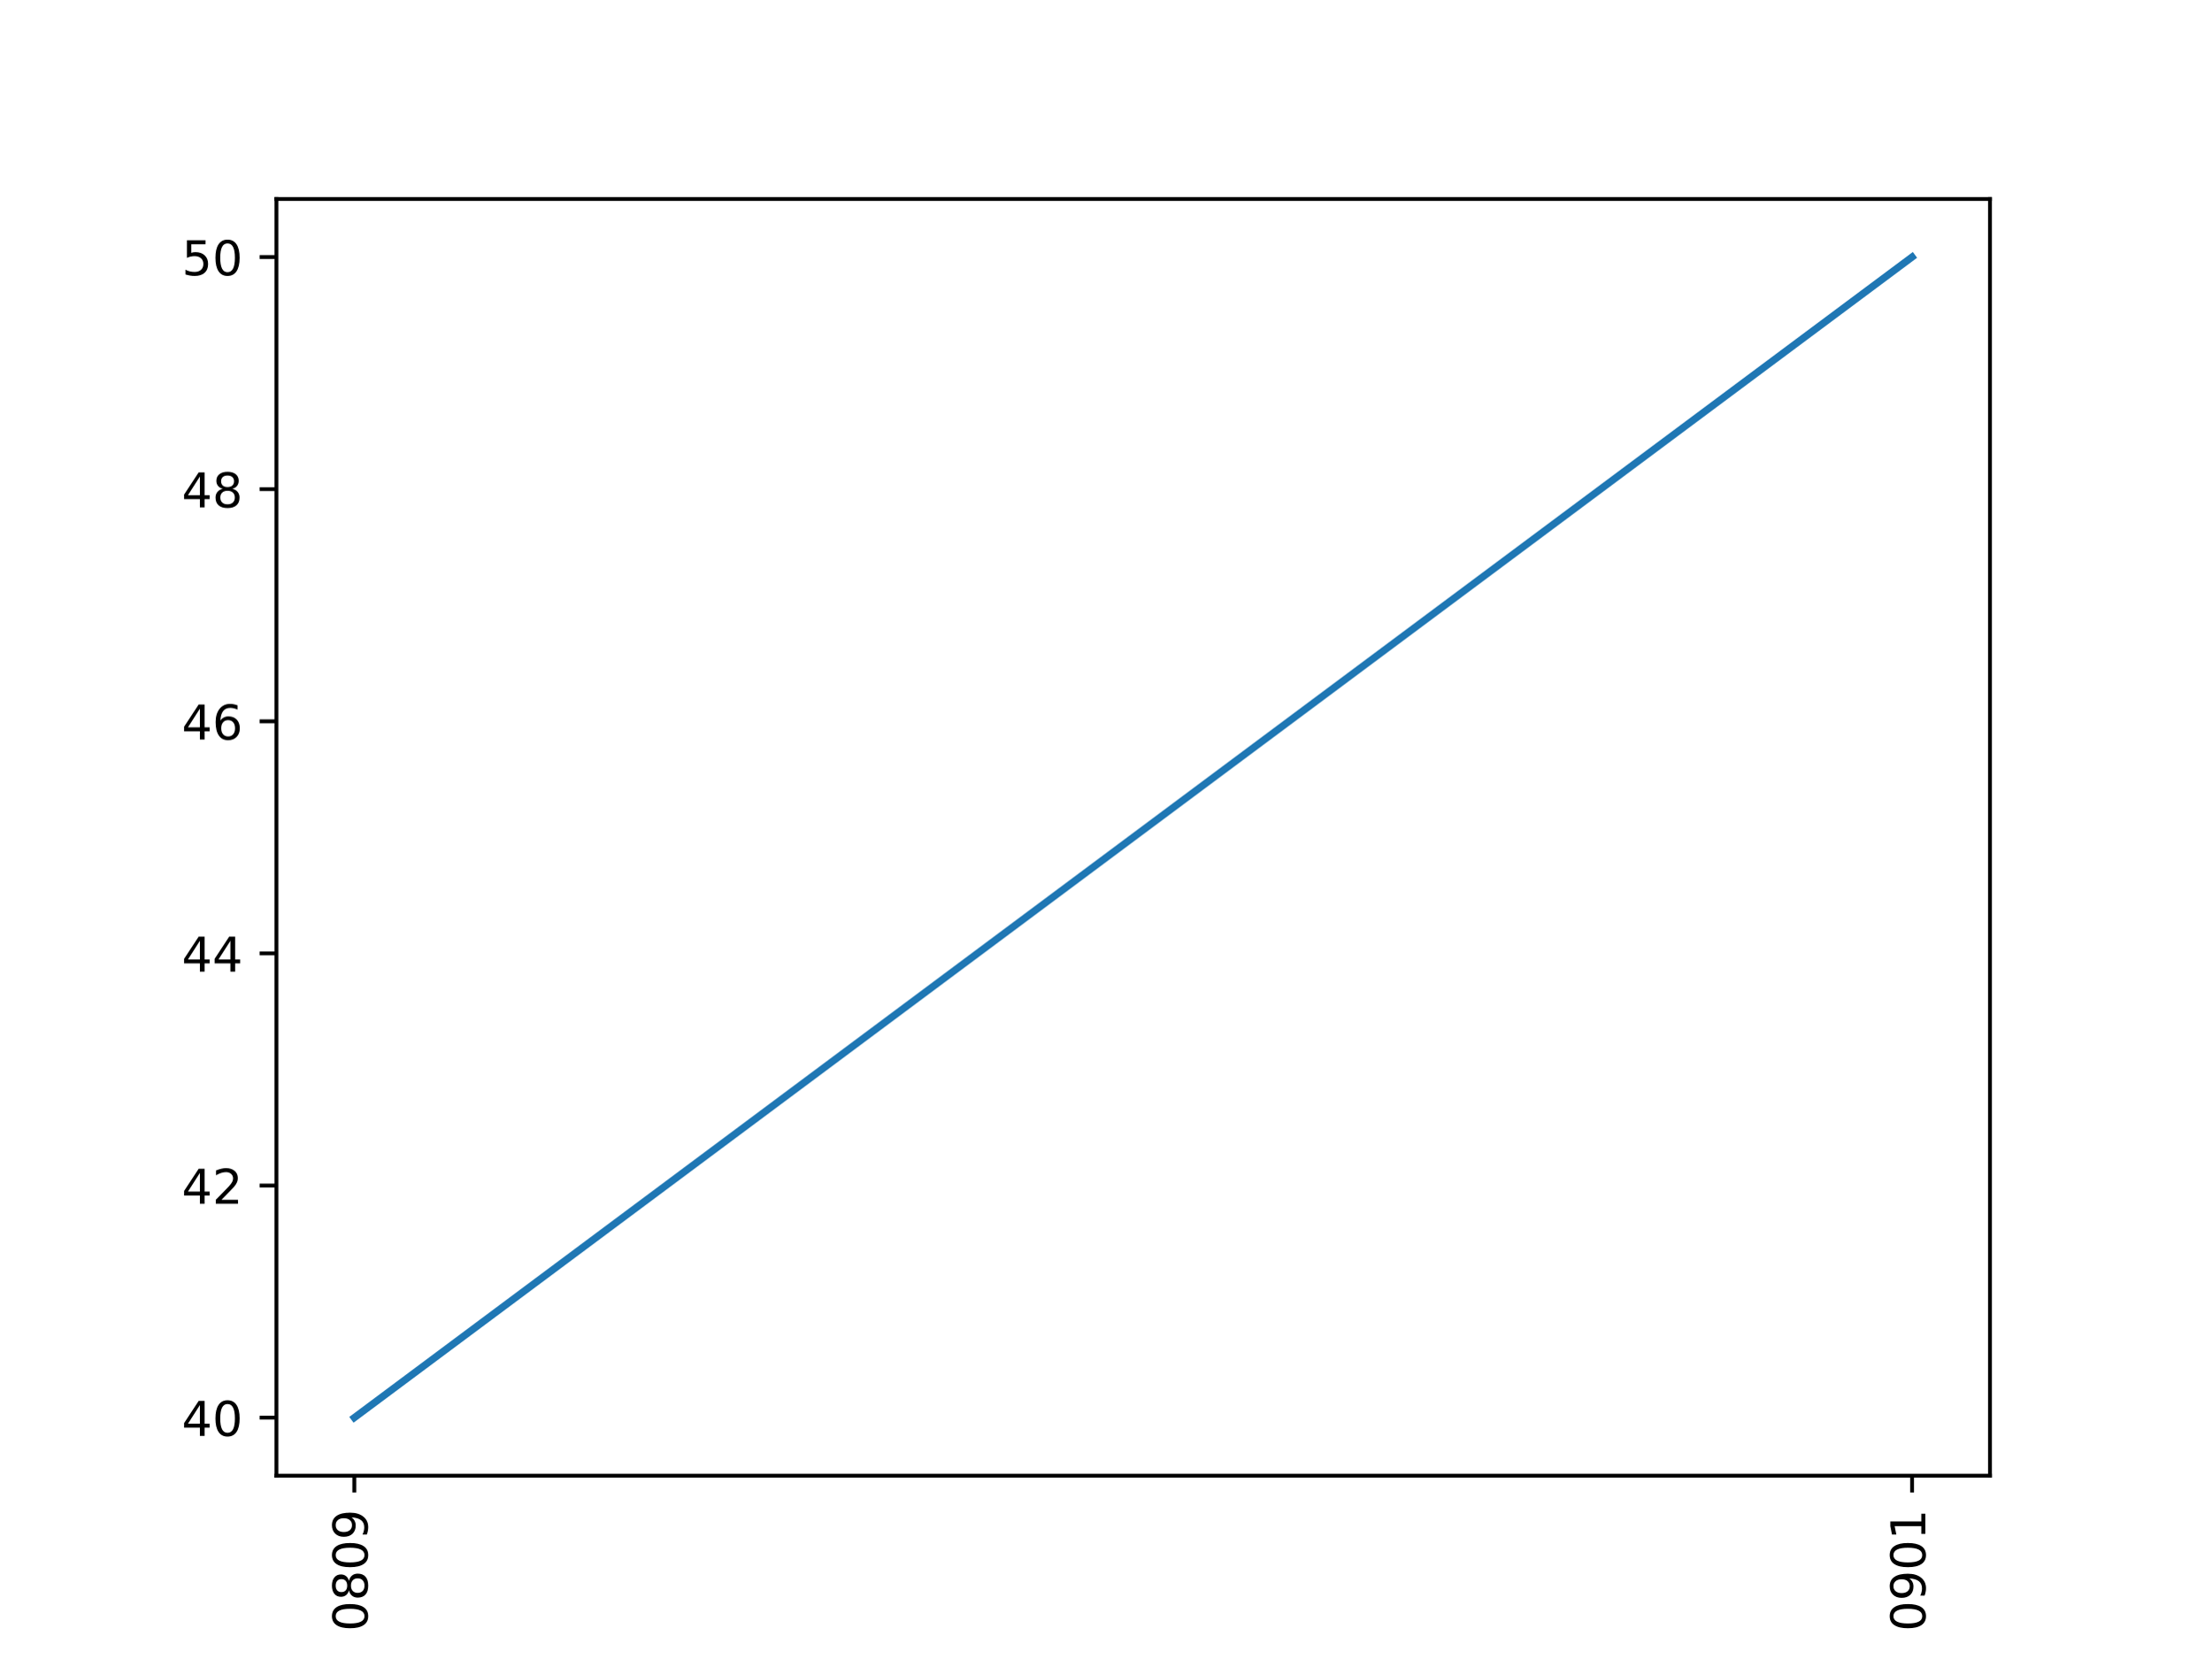
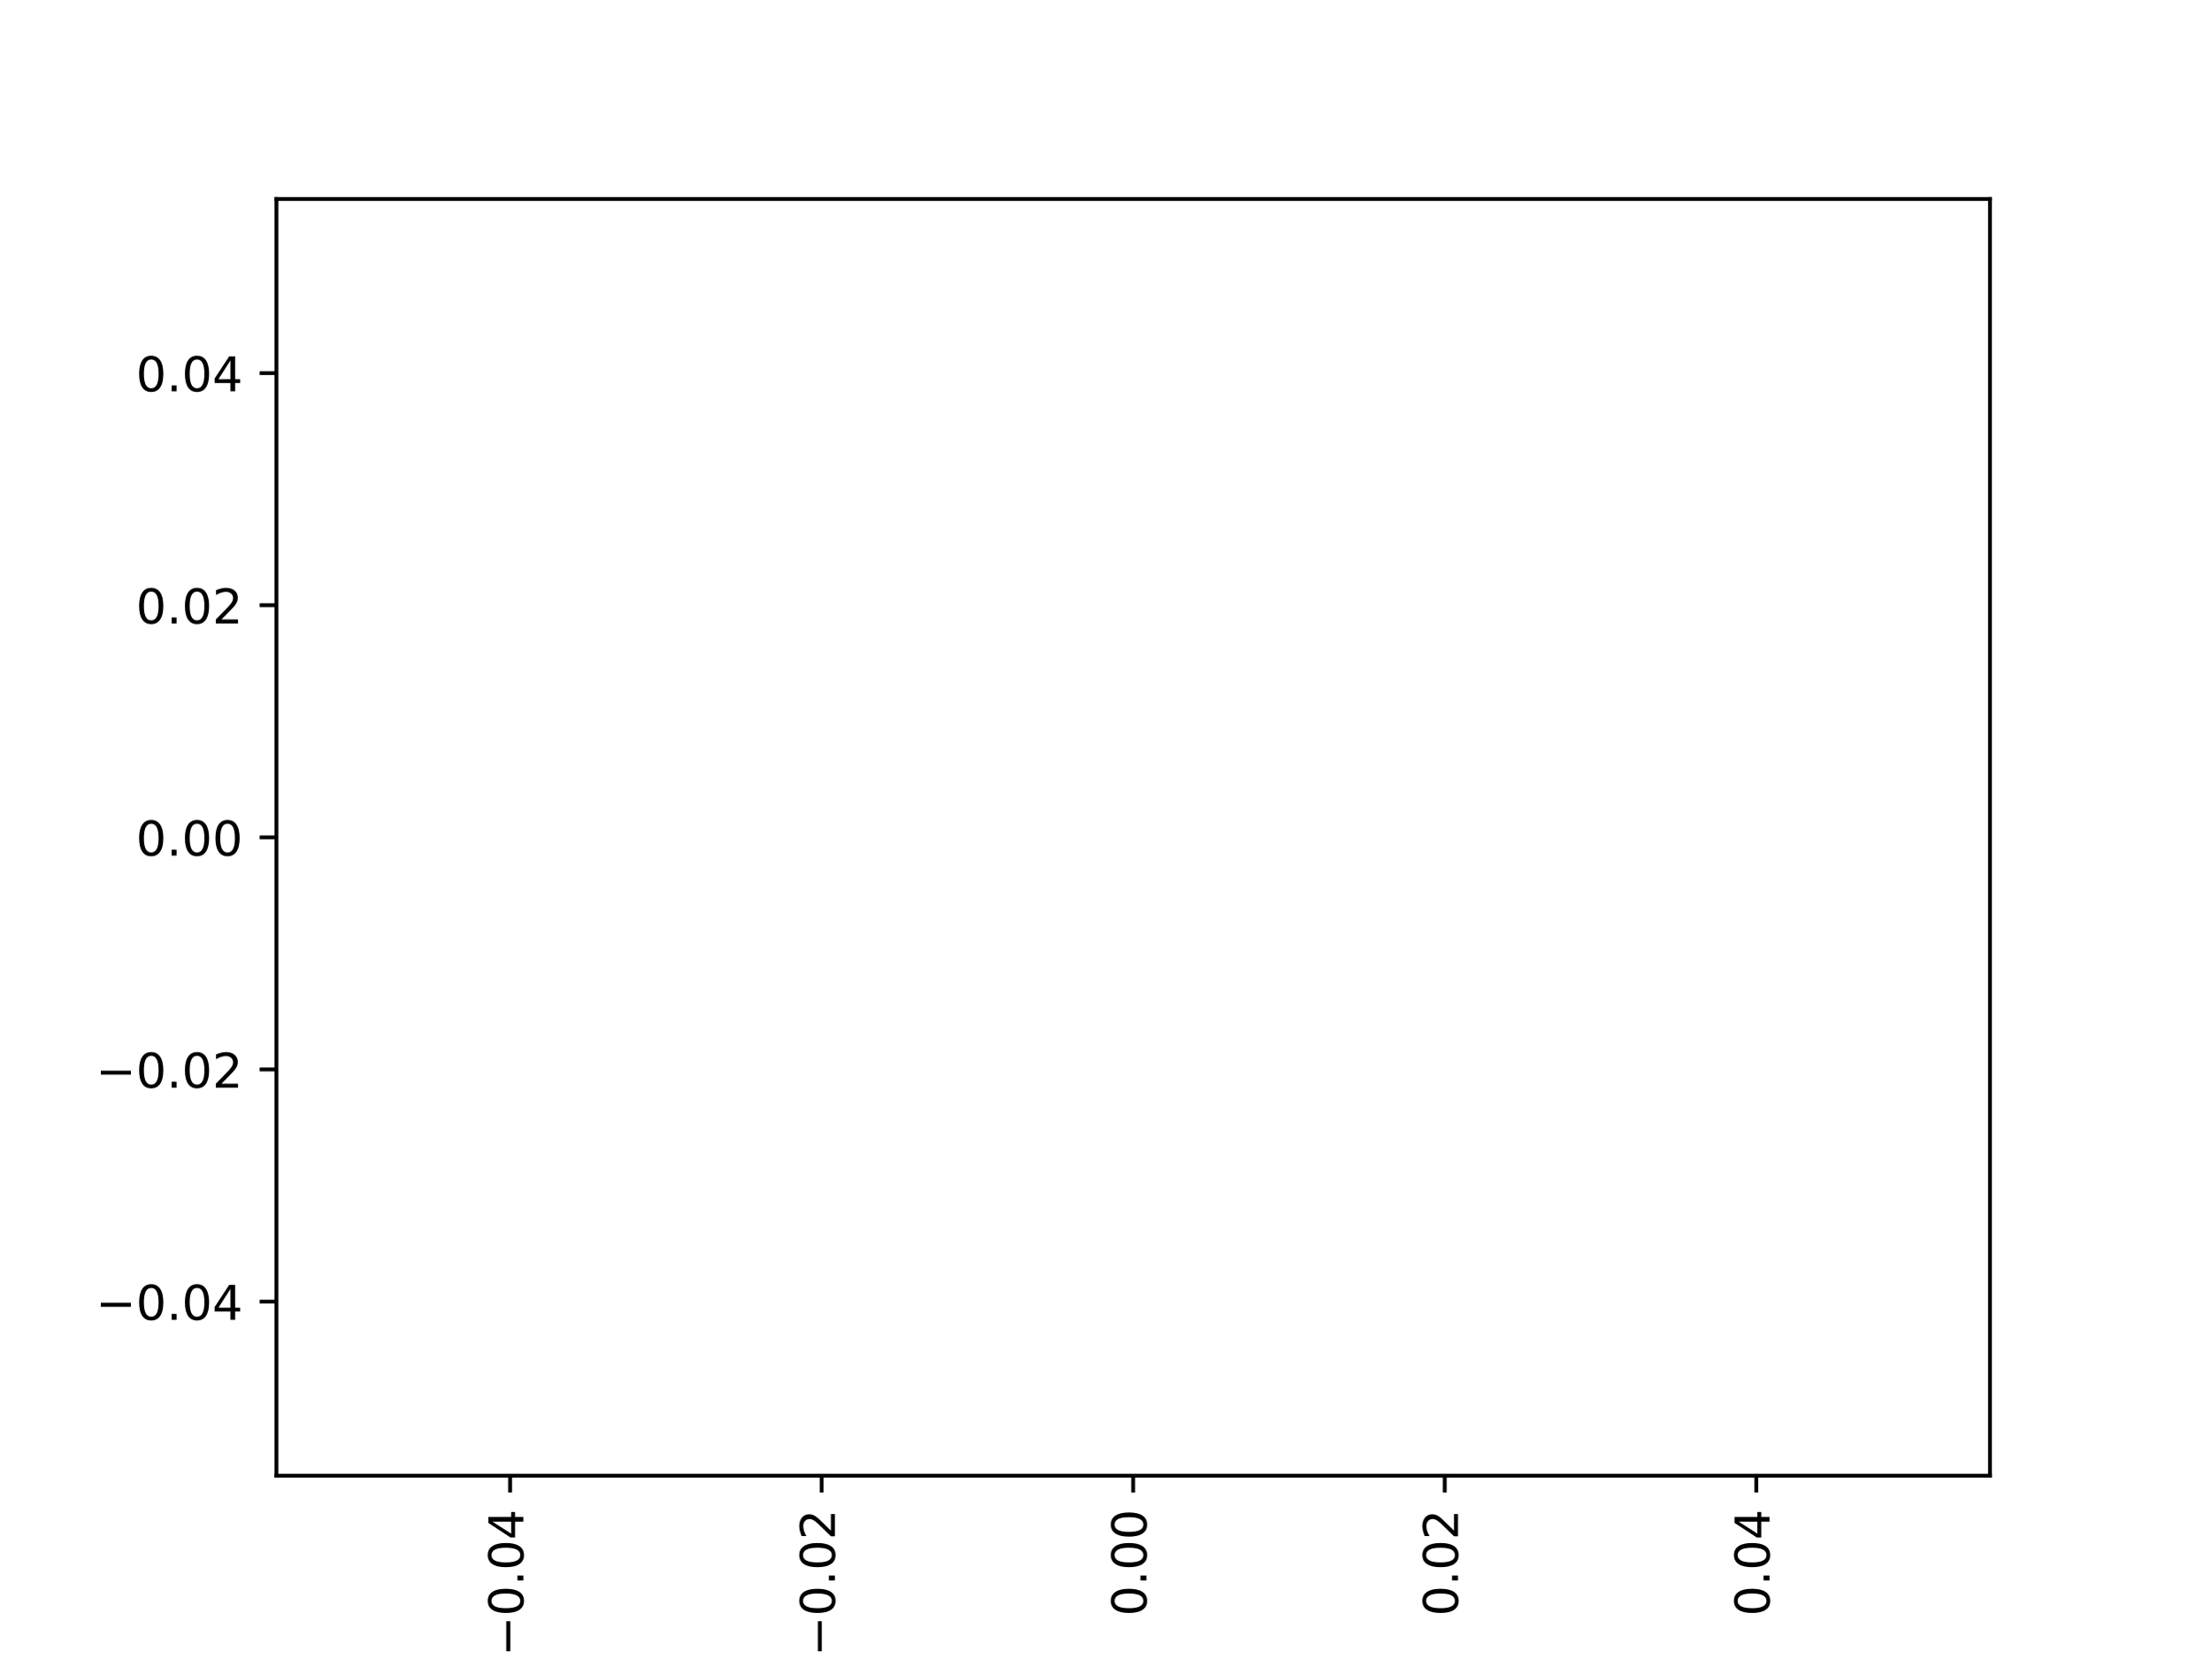
<svg xmlns="http://www.w3.org/2000/svg" xmlns:xlink="http://www.w3.org/1999/xlink" height="345.6pt" version="1.1" viewBox="0 0 460.8 345.6" width="460.8pt">
  <defs>
    <style type="text/css">*{stroke-linecap:butt;stroke-linejoin:round;}</style>
  </defs>
  <g id="figure_1">
    <g id="patch_1">
      <path d="M 0 345.6  L 460.8 345.6  L 460.8 0  L 0 0  z " style="fill:none;" />
    </g>
    <g id="axes_1">
      <g id="patch_2">
        <path d="M 57.6 307.584  L 414.72 307.584  L 414.72 41.472  L 57.6 41.472  z " style="fill:none;" />
      </g>
      <g id="matplotlib.axis_1">
        <g id="xtick_1">
          <g id="line2d_1">
            <defs>
-               <path d="M 0 0  L 0 3.5  " id="m64f685fa83" style="stroke:#000000;stroke-width:0.8;" />
+               <path d="M 0 0  L 0 3.5  " id="m3e4211f1f7" style="stroke:#000000;stroke-width:0.8;" />
            </defs>
            <g>
-               <use style="stroke:#000000;stroke-width:0.8;" x="73.833" xlink:href="#m64f685fa83" y="307.584" />
+               <use style="stroke:#000000;stroke-width:0.8;" x="106.298" xlink:href="#m3e4211f1f7" y="307.584" />
            </g>
          </g>
          <g id="text_1">
-             <g transform="translate(76.5921 340.034)rotate(-90)scale(0.1 -0.1)">
+             <g transform="translate(109.0576 345.2293)rotate(-90)scale(0.1 -0.1)">
              <defs>
+                 <path d="M 10.594 35.5  L 73.188 35.5  L 73.188 27.203  L 10.594 27.203  z " id="DejaVuSans-8722" />
                <path d="M 31.781 66.406  Q 24.172 66.406 20.328 58.906  Q 16.5 51.422 16.5 36.375  Q 16.5 21.391 20.328 13.891  Q 24.172 6.391 31.781 6.391  Q 39.453 6.391 43.281 13.891  Q 47.125 21.391 47.125 36.375  Q 47.125 51.422 43.281 58.906  Q 39.453 66.406 31.781 66.406  z M 31.781 74.219  Q 44.047 74.219 50.516 64.516  Q 56.984 54.828 56.984 36.375  Q 56.984 17.969 50.516 8.266  Q 44.047 -1.422 31.781 -1.422  Q 19.531 -1.422 13.062 8.266  Q 6.594 17.969 6.594 36.375  Q 6.594 54.828 13.062 64.516  Q 19.531 74.219 31.781 74.219  z " id="DejaVuSans-48" />
-                 <path d="M 31.781 34.625  Q 24.75 34.625 20.719 30.859  Q 16.703 27.094 16.703 20.516  Q 16.703 13.922 20.719 10.156  Q 24.75 6.391 31.781 6.391  Q 38.812 6.391 42.859 10.172  Q 46.922 13.969 46.922 20.516  Q 46.922 27.094 42.891 30.859  Q 38.875 34.625 31.781 34.625  z M 21.922 38.812  Q 15.578 40.375 12.031 44.719  Q 8.5 49.078 8.5 55.328  Q 8.5 64.062 14.719 69.141  Q 20.953 74.219 31.781 74.219  Q 42.672 74.219 48.875 69.141  Q 55.078 64.062 55.078 55.328  Q 55.078 49.078 51.531 44.719  Q 48 40.375 41.703 38.812  Q 48.828 37.156 52.797 32.312  Q 56.781 27.484 56.781 20.516  Q 56.781 9.906 50.312 4.234  Q 43.844 -1.422 31.781 -1.422  Q 19.734 -1.422 13.25 4.234  Q 6.781 9.906 6.781 20.516  Q 6.781 27.484 10.781 32.312  Q 14.797 37.156 21.922 38.812  z M 18.312 54.391  Q 18.312 48.734 21.844 45.562  Q 25.391 42.391 31.781 42.391  Q 38.141 42.391 41.719 45.562  Q 45.312 48.734 45.312 54.391  Q 45.312 60.062 41.719 63.234  Q 38.141 66.406 31.781 66.406  Q 25.391 66.406 21.844 63.234  Q 18.312 60.062 18.312 54.391  z " id="DejaVuSans-56" />
-                 <path d="M 10.984 1.516  L 10.984 10.5  Q 14.703 8.734 18.5 7.812  Q 22.312 6.891 25.984 6.891  Q 35.75 6.891 40.891 13.453  Q 46.047 20.016 46.781 33.406  Q 43.953 29.203 39.594 26.953  Q 35.25 24.703 29.984 24.703  Q 19.047 24.703 12.672 31.312  Q 6.297 37.938 6.297 49.422  Q 6.297 60.641 12.938 67.422  Q 19.578 74.219 30.609 74.219  Q 43.266 74.219 49.922 64.516  Q 56.594 54.828 56.594 36.375  Q 56.594 19.141 48.406 8.859  Q 40.234 -1.422 26.422 -1.422  Q 22.703 -1.422 18.891 -0.688  Q 15.094 0.047 10.984 1.516  z M 30.609 32.422  Q 37.25 32.422 41.125 36.953  Q 45.016 41.5 45.016 49.422  Q 45.016 57.281 41.125 61.844  Q 37.25 66.406 30.609 66.406  Q 23.969 66.406 20.094 61.844  Q 16.219 57.281 16.219 49.422  Q 16.219 41.5 20.094 36.953  Q 23.969 32.422 30.609 32.422  z " id="DejaVuSans-57" />
+                 <path d="M 10.688 12.406  L 21 12.406  L 21 0  L 10.688 0  z " id="DejaVuSans-46" />
+                 <path d="M 37.797 64.312  L 12.891 25.391  L 37.797 25.391  z M 35.203 72.906  L 47.609 72.906  L 47.609 25.391  L 58.016 25.391  L 58.016 17.188  L 47.609 17.188  L 47.609 0  L 37.797 0  L 37.797 17.188  L 4.891 17.188  L 4.891 26.703  z " id="DejaVuSans-52" />
              </defs>
-               <use xlink:href="#DejaVuSans-48" />
-               <use x="63.623" xlink:href="#DejaVuSans-56" />
-               <use x="127.246" xlink:href="#DejaVuSans-48" />
-               <use x="190.869" xlink:href="#DejaVuSans-57" />
+               <use xlink:href="#DejaVuSans-8722" />
+               <use x="83.789" xlink:href="#DejaVuSans-48" />
+               <use x="147.412" xlink:href="#DejaVuSans-46" />
+               <use x="179.199" xlink:href="#DejaVuSans-48" />
+               <use x="242.822" xlink:href="#DejaVuSans-52" />
            </g>
          </g>
        </g>
        <g id="xtick_2">
          <g id="line2d_2">
            <g>
-               <use style="stroke:#000000;stroke-width:0.8;" x="398.487" xlink:href="#m64f685fa83" y="307.584" />
+               <use style="stroke:#000000;stroke-width:0.8;" x="171.229" xlink:href="#m3e4211f1f7" y="307.584" />
            </g>
          </g>
          <g id="text_2">
-             <g transform="translate(401.2466 340.034)rotate(-90)scale(0.1 -0.1)">
-               <defs>
-                 <path d="M 12.406 8.297  L 28.516 8.297  L 28.516 63.922  L 10.984 60.406  L 10.984 69.391  L 28.422 72.906  L 38.281 72.906  L 38.281 8.297  L 54.391 8.297  L 54.391 0  L 12.406 0  z " id="DejaVuSans-49" />
-               </defs>
-               <use xlink:href="#DejaVuSans-48" />
-               <use x="63.623" xlink:href="#DejaVuSans-57" />
-               <use x="127.246" xlink:href="#DejaVuSans-48" />
-               <use x="190.869" xlink:href="#DejaVuSans-49" />
-             </g>
-           </g>
-         </g>
-       </g>
-       <g id="matplotlib.axis_2">
-         <g id="ytick_1">
-           <g id="line2d_3">
-             <defs>
-               <path d="M 0 0  L -3.5 0  " id="me104d21c69" style="stroke:#000000;stroke-width:0.8;" />
-             </defs>
-             <g>
-               <use style="stroke:#000000;stroke-width:0.8;" x="57.6" xlink:href="#me104d21c69" y="295.488" />
-             </g>
-           </g>
-           <g id="text_3">
-             <g transform="translate(37.875 299.2872)scale(0.1 -0.1)">
-               <defs>
-                 <path d="M 37.797 64.312  L 12.891 25.391  L 37.797 25.391  z M 35.203 72.906  L 47.609 72.906  L 47.609 25.391  L 58.016 25.391  L 58.016 17.188  L 47.609 17.188  L 47.609 0  L 37.797 0  L 37.797 17.188  L 4.891 17.188  L 4.891 26.703  z " id="DejaVuSans-52" />
-               </defs>
-               <use xlink:href="#DejaVuSans-52" />
-               <use x="63.623" xlink:href="#DejaVuSans-48" />
-             </g>
-           </g>
-         </g>
-         <g id="ytick_2">
-           <g id="line2d_4">
-             <g>
-               <use style="stroke:#000000;stroke-width:0.8;" x="57.6" xlink:href="#me104d21c69" y="247.104" />
-             </g>
-           </g>
-           <g id="text_4">
-             <g transform="translate(37.875 250.9032)scale(0.1 -0.1)">
+             <g transform="translate(173.9885 345.2293)rotate(-90)scale(0.1 -0.1)">
              <defs>
                <path d="M 19.188 8.297  L 53.609 8.297  L 53.609 0  L 7.328 0  L 7.328 8.297  Q 12.938 14.109 22.625 23.891  Q 32.328 33.688 34.812 36.531  Q 39.547 41.844 41.422 45.531  Q 43.312 49.219 43.312 52.781  Q 43.312 58.594 39.234 62.25  Q 35.156 65.922 28.609 65.922  Q 23.969 65.922 18.812 64.312  Q 13.672 62.703 7.812 59.422  L 7.812 69.391  Q 13.766 71.781 18.938 73  Q 24.125 74.219 28.422 74.219  Q 39.75 74.219 46.484 68.547  Q 53.219 62.891 53.219 53.422  Q 53.219 48.922 51.531 44.891  Q 49.859 40.875 45.406 35.406  Q 44.188 33.984 37.641 27.219  Q 31.109 20.453 19.188 8.297  z " id="DejaVuSans-50" />
              </defs>
-               <use xlink:href="#DejaVuSans-52" />
-               <use x="63.623" xlink:href="#DejaVuSans-50" />
+               <use xlink:href="#DejaVuSans-8722" />
+               <use x="83.789" xlink:href="#DejaVuSans-48" />
+               <use x="147.412" xlink:href="#DejaVuSans-46" />
+               <use x="179.199" xlink:href="#DejaVuSans-48" />
+               <use x="242.822" xlink:href="#DejaVuSans-50" />
+             </g>
+           </g>
+         </g>
+         <g id="xtick_3">
+           <g id="line2d_3">
+             <g>
+               <use style="stroke:#000000;stroke-width:0.8;" x="236.16" xlink:href="#m3e4211f1f7" y="307.584" />
+             </g>
+           </g>
+           <g id="text_3">
+             <g transform="translate(238.9194 336.8496)rotate(-90)scale(0.1 -0.1)">
+               <use xlink:href="#DejaVuSans-48" />
+               <use x="63.623" xlink:href="#DejaVuSans-46" />
+               <use x="95.41" xlink:href="#DejaVuSans-48" />
+               <use x="159.033" xlink:href="#DejaVuSans-48" />
+             </g>
+           </g>
+         </g>
+         <g id="xtick_4">
+           <g id="line2d_4">
+             <g>
+               <use style="stroke:#000000;stroke-width:0.8;" x="301.091" xlink:href="#m3e4211f1f7" y="307.584" />
+             </g>
+           </g>
+           <g id="text_4">
+             <g transform="translate(303.8503 336.8496)rotate(-90)scale(0.1 -0.1)">
+               <use xlink:href="#DejaVuSans-48" />
+               <use x="63.623" xlink:href="#DejaVuSans-46" />
+               <use x="95.41" xlink:href="#DejaVuSans-48" />
+               <use x="159.033" xlink:href="#DejaVuSans-50" />
+             </g>
+           </g>
+         </g>
+         <g id="xtick_5">
+           <g id="line2d_5">
+             <g>
+               <use style="stroke:#000000;stroke-width:0.8;" x="366.022" xlink:href="#m3e4211f1f7" y="307.584" />
+             </g>
+           </g>
+           <g id="text_5">
+             <g transform="translate(368.7812 336.8496)rotate(-90)scale(0.1 -0.1)">
+               <use xlink:href="#DejaVuSans-48" />
+               <use x="63.623" xlink:href="#DejaVuSans-46" />
+               <use x="95.41" xlink:href="#DejaVuSans-48" />
+               <use x="159.033" xlink:href="#DejaVuSans-52" />
+             </g>
+           </g>
+         </g>
+       </g>
+       <g id="matplotlib.axis_2">
+         <g id="ytick_1">
+           <g id="line2d_6">
+             <defs>
+               <path d="M 0 0  L -3.5 0  " id="m404b20ba7c" style="stroke:#000000;stroke-width:0.8;" />
+             </defs>
+             <g>
+               <use style="stroke:#000000;stroke-width:0.8;" x="57.6" xlink:href="#m404b20ba7c" y="271.296" />
+             </g>
+           </g>
+           <g id="text_6">
+             <g transform="translate(19.95469 275.0952)scale(0.1 -0.1)">
+               <use xlink:href="#DejaVuSans-8722" />
+               <use x="83.789" xlink:href="#DejaVuSans-48" />
+               <use x="147.412" xlink:href="#DejaVuSans-46" />
+               <use x="179.199" xlink:href="#DejaVuSans-48" />
+               <use x="242.822" xlink:href="#DejaVuSans-52" />
+             </g>
+           </g>
+         </g>
+         <g id="ytick_2">
+           <g id="line2d_7">
+             <g>
+               <use style="stroke:#000000;stroke-width:0.8;" x="57.6" xlink:href="#m404b20ba7c" y="222.912" />
+             </g>
+           </g>
+           <g id="text_7">
+             <g transform="translate(19.95469 226.7112)scale(0.1 -0.1)">
+               <use xlink:href="#DejaVuSans-8722" />
+               <use x="83.789" xlink:href="#DejaVuSans-48" />
+               <use x="147.412" xlink:href="#DejaVuSans-46" />
+               <use x="179.199" xlink:href="#DejaVuSans-48" />
+               <use x="242.822" xlink:href="#DejaVuSans-50" />
            </g>
          </g>
        </g>
        <g id="ytick_3">
-           <g id="line2d_5">
-             <g>
-               <use style="stroke:#000000;stroke-width:0.8;" x="57.6" xlink:href="#me104d21c69" y="198.72" />
-             </g>
-           </g>
-           <g id="text_5">
-             <g transform="translate(37.875 202.5192)scale(0.1 -0.1)">
-               <use xlink:href="#DejaVuSans-52" />
-               <use x="63.623" xlink:href="#DejaVuSans-52" />
+           <g id="line2d_8">
+             <g>
+               <use style="stroke:#000000;stroke-width:0.8;" x="57.6" xlink:href="#m404b20ba7c" y="174.528" />
+             </g>
+           </g>
+           <g id="text_8">
+             <g transform="translate(28.33438 178.3272)scale(0.1 -0.1)">
+               <use xlink:href="#DejaVuSans-48" />
+               <use x="63.623" xlink:href="#DejaVuSans-46" />
+               <use x="95.41" xlink:href="#DejaVuSans-48" />
+               <use x="159.033" xlink:href="#DejaVuSans-48" />
            </g>
          </g>
        </g>
        <g id="ytick_4">
-           <g id="line2d_6">
-             <g>
-               <use style="stroke:#000000;stroke-width:0.8;" x="57.6" xlink:href="#me104d21c69" y="150.336" />
-             </g>
-           </g>
-           <g id="text_6">
-             <g transform="translate(37.875 154.1352)scale(0.1 -0.1)">
-               <defs>
-                 <path d="M 33.016 40.375  Q 26.375 40.375 22.484 35.828  Q 18.609 31.297 18.609 23.391  Q 18.609 15.531 22.484 10.953  Q 26.375 6.391 33.016 6.391  Q 39.656 6.391 43.531 10.953  Q 47.406 15.531 47.406 23.391  Q 47.406 31.297 43.531 35.828  Q 39.656 40.375 33.016 40.375  z M 52.594 71.297  L 52.594 62.312  Q 48.875 64.062 45.094 64.984  Q 41.312 65.922 37.594 65.922  Q 27.828 65.922 22.672 59.328  Q 17.531 52.734 16.797 39.406  Q 19.672 43.656 24.016 45.922  Q 28.375 48.188 33.594 48.188  Q 44.578 48.188 50.953 41.516  Q 57.328 34.859 57.328 23.391  Q 57.328 12.156 50.688 5.359  Q 44.047 -1.422 33.016 -1.422  Q 20.359 -1.422 13.672 8.266  Q 6.984 17.969 6.984 36.375  Q 6.984 53.656 15.188 63.938  Q 23.391 74.219 37.203 74.219  Q 40.922 74.219 44.703 73.484  Q 48.484 72.75 52.594 71.297  z " id="DejaVuSans-54" />
-               </defs>
-               <use xlink:href="#DejaVuSans-52" />
-               <use x="63.623" xlink:href="#DejaVuSans-54" />
+           <g id="line2d_9">
+             <g>
+               <use style="stroke:#000000;stroke-width:0.8;" x="57.6" xlink:href="#m404b20ba7c" y="126.144" />
+             </g>
+           </g>
+           <g id="text_9">
+             <g transform="translate(28.33438 129.9432)scale(0.1 -0.1)">
+               <use xlink:href="#DejaVuSans-48" />
+               <use x="63.623" xlink:href="#DejaVuSans-46" />
+               <use x="95.41" xlink:href="#DejaVuSans-48" />
+               <use x="159.033" xlink:href="#DejaVuSans-50" />
            </g>
          </g>
        </g>
        <g id="ytick_5">
-           <g id="line2d_7">
-             <g>
-               <use style="stroke:#000000;stroke-width:0.8;" x="57.6" xlink:href="#me104d21c69" y="101.952" />
-             </g>
-           </g>
-           <g id="text_7">
-             <g transform="translate(37.875 105.7512)scale(0.1 -0.1)">
-               <use xlink:href="#DejaVuSans-52" />
-               <use x="63.623" xlink:href="#DejaVuSans-56" />
-             </g>
-           </g>
-         </g>
-         <g id="ytick_6">
-           <g id="line2d_8">
-             <g>
-               <use style="stroke:#000000;stroke-width:0.8;" x="57.6" xlink:href="#me104d21c69" y="53.568" />
-             </g>
-           </g>
-           <g id="text_8">
-             <g transform="translate(37.875 57.36722)scale(0.1 -0.1)">
-               <defs>
-                 <path d="M 10.797 72.906  L 49.516 72.906  L 49.516 64.594  L 19.828 64.594  L 19.828 46.734  Q 21.969 47.469 24.109 47.828  Q 26.266 48.188 28.422 48.188  Q 40.625 48.188 47.75 41.5  Q 54.891 34.812 54.891 23.391  Q 54.891 11.625 47.562 5.094  Q 40.234 -1.422 26.906 -1.422  Q 22.312 -1.422 17.547 -0.641  Q 12.797 0.141 7.719 1.703  L 7.719 11.625  Q 12.109 9.234 16.797 8.062  Q 21.484 6.891 26.703 6.891  Q 35.156 6.891 40.078 11.328  Q 45.016 15.766 45.016 23.391  Q 45.016 31 40.078 35.438  Q 35.156 39.891 26.703 39.891  Q 22.75 39.891 18.812 39.016  Q 14.891 38.141 10.797 36.281  z " id="DejaVuSans-53" />
-               </defs>
-               <use xlink:href="#DejaVuSans-53" />
-               <use x="63.623" xlink:href="#DejaVuSans-48" />
-             </g>
-           </g>
-         </g>
-       </g>
-       <g id="line2d_9">
-         <path clip-path="url(#pf4ed680de9)" d="M 73.833 295.488  L 398.487 53.568  " style="fill:none;stroke:#1f77b4;stroke-linecap:square;stroke-width:1.5;" />
-       </g>
+           <g id="line2d_10">
+             <g>
+               <use style="stroke:#000000;stroke-width:0.8;" x="57.6" xlink:href="#m404b20ba7c" y="77.76" />
+             </g>
+           </g>
+           <g id="text_10">
+             <g transform="translate(28.33438 81.55922)scale(0.1 -0.1)">
+               <use xlink:href="#DejaVuSans-48" />
+               <use x="63.623" xlink:href="#DejaVuSans-46" />
+               <use x="95.41" xlink:href="#DejaVuSans-48" />
+               <use x="159.033" xlink:href="#DejaVuSans-52" />
+             </g>
+           </g>
+         </g>
+       </g>
+       <g id="line2d_11" />
      <g id="patch_3">
        <path d="M 57.6 307.584  L 57.6 41.472  " style="fill:none;stroke:#000000;stroke-linecap:square;stroke-linejoin:miter;stroke-width:0.8;" />
      </g>
      <g id="patch_4">
        <path d="M 414.72 307.584  L 414.72 41.472  " style="fill:none;stroke:#000000;stroke-linecap:square;stroke-linejoin:miter;stroke-width:0.8;" />
      </g>
      <g id="patch_5">
        <path d="M 57.6 307.584  L 414.72 307.584  " style="fill:none;stroke:#000000;stroke-linecap:square;stroke-linejoin:miter;stroke-width:0.8;" />
      </g>
      <g id="patch_6">
        <path d="M 57.6 41.472  L 414.72 41.472  " style="fill:none;stroke:#000000;stroke-linecap:square;stroke-linejoin:miter;stroke-width:0.8;" />
      </g>
    </g>
  </g>
-   <defs>
-     <clipPath id="pf4ed680de9">
-       <rect height="266.112" width="357.12" x="57.6" y="41.472" />
-     </clipPath>
-   </defs>
</svg>
